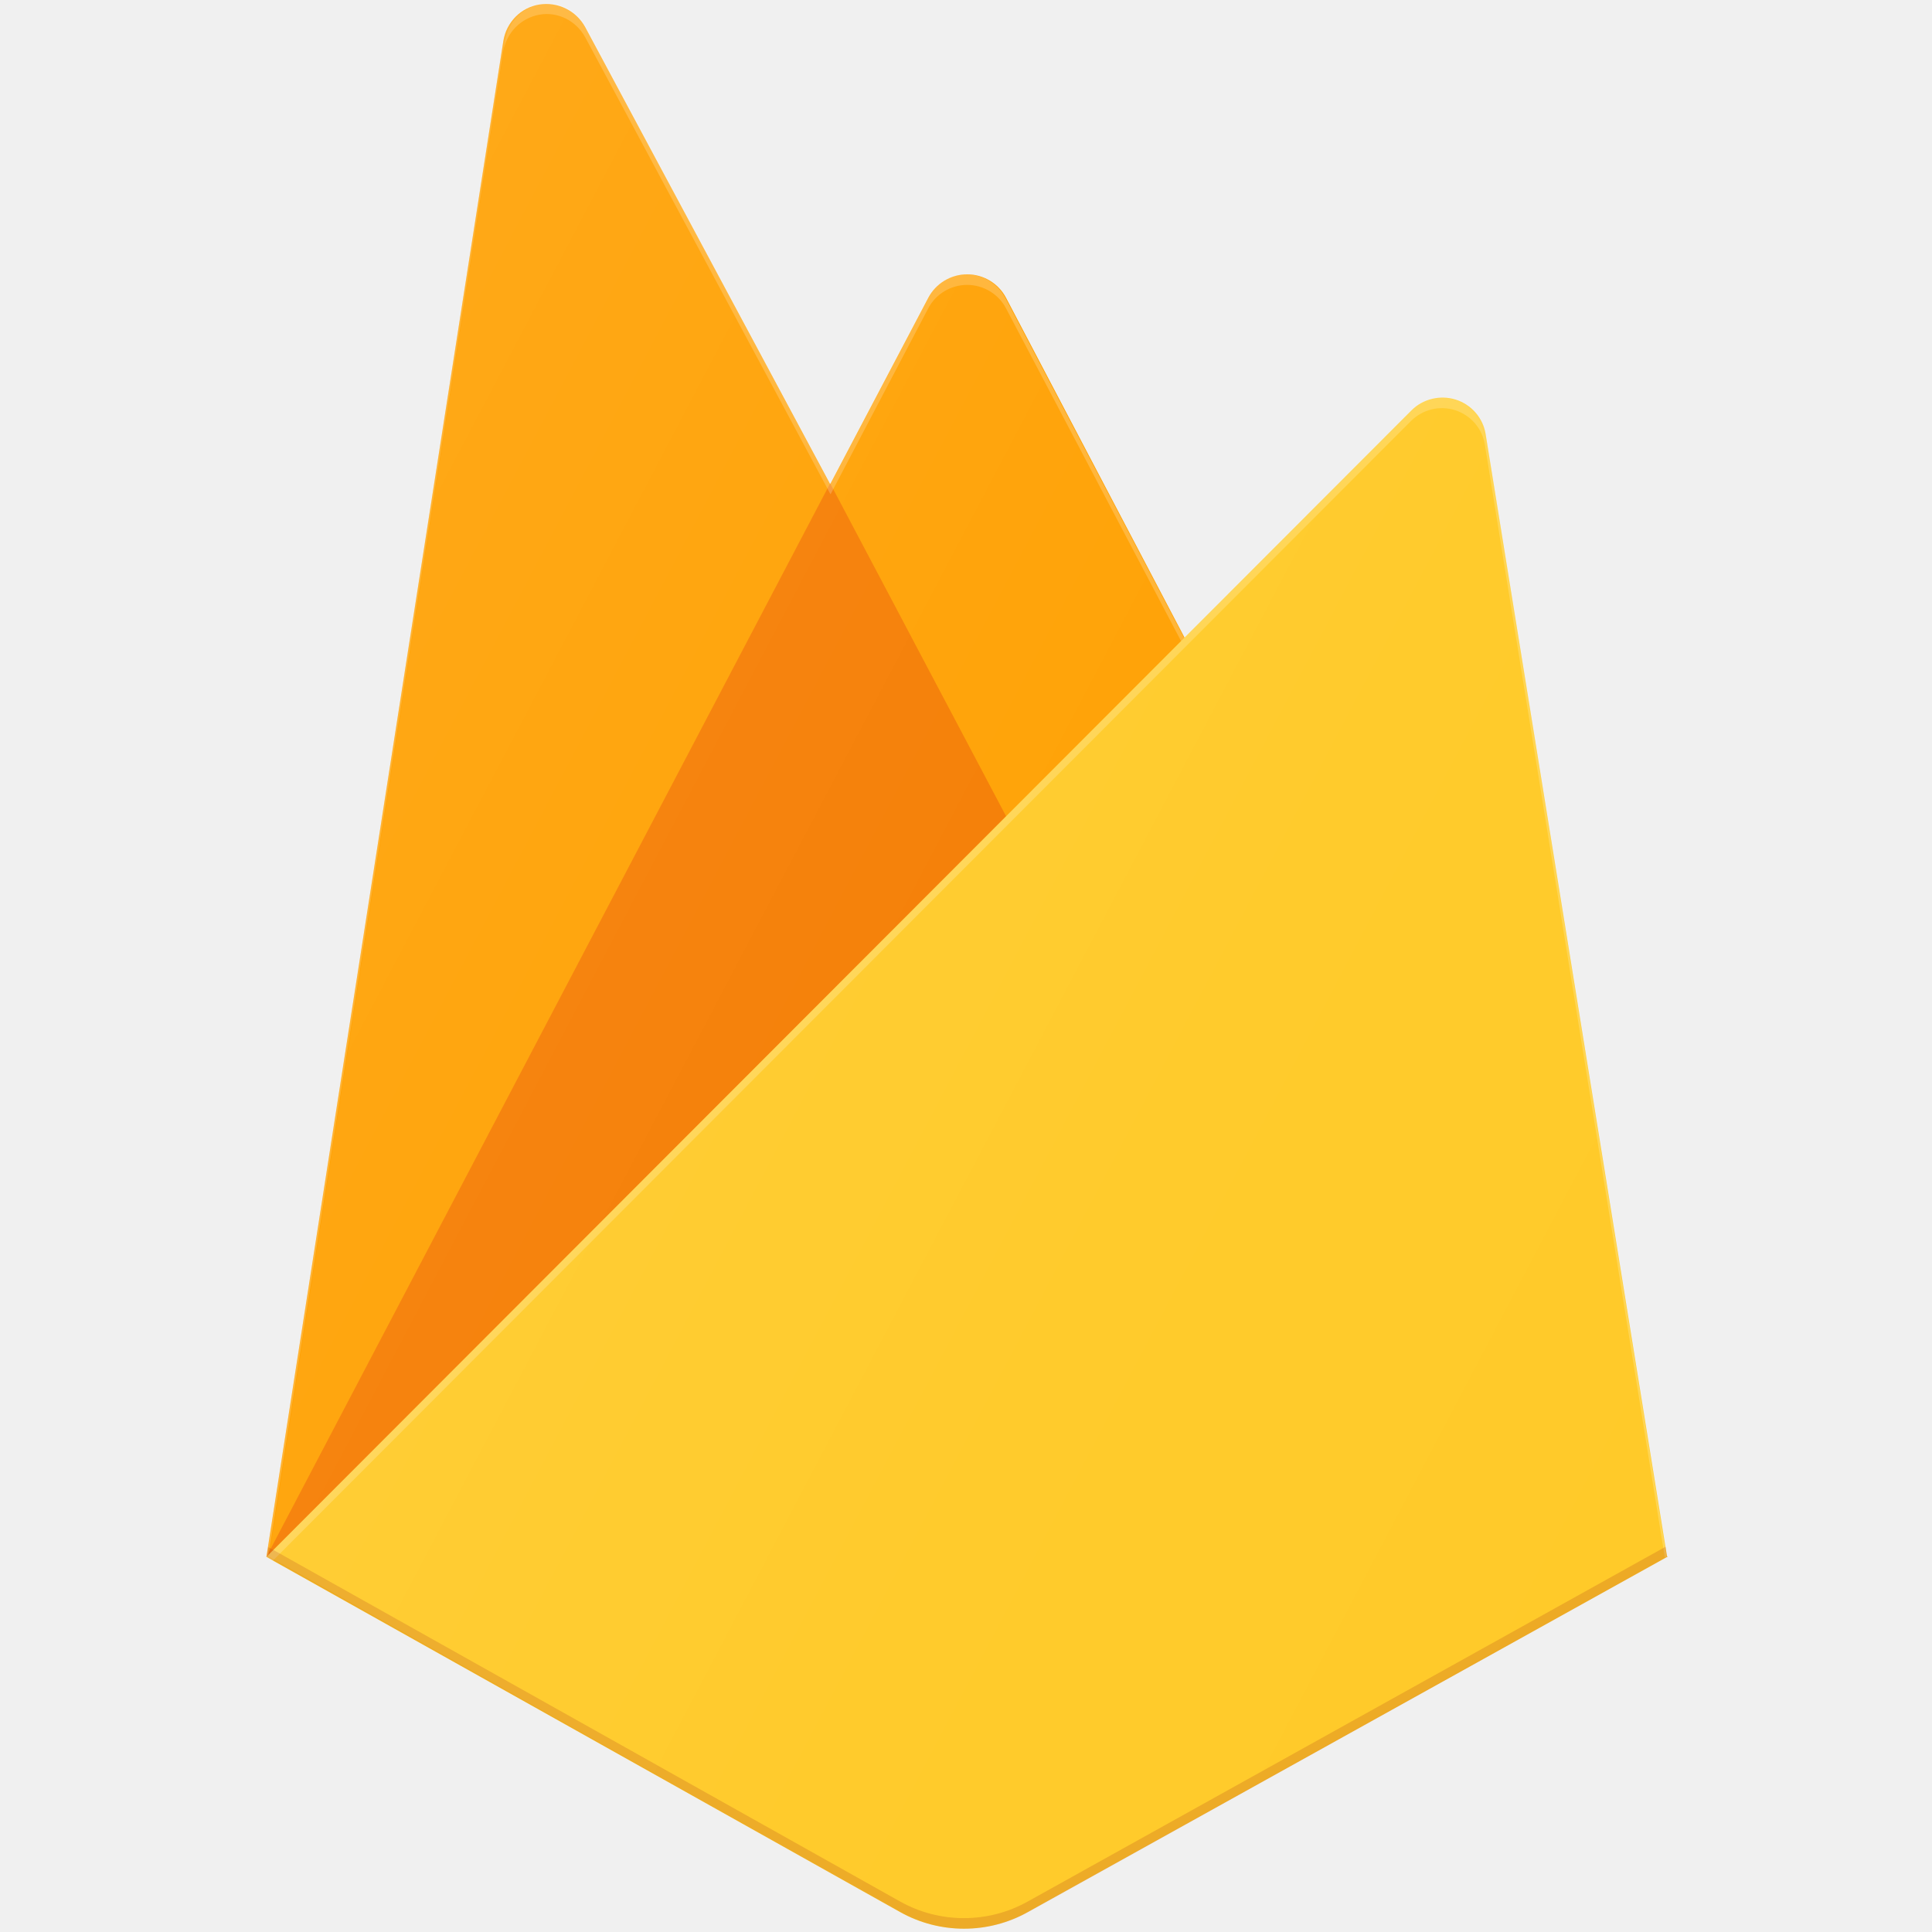
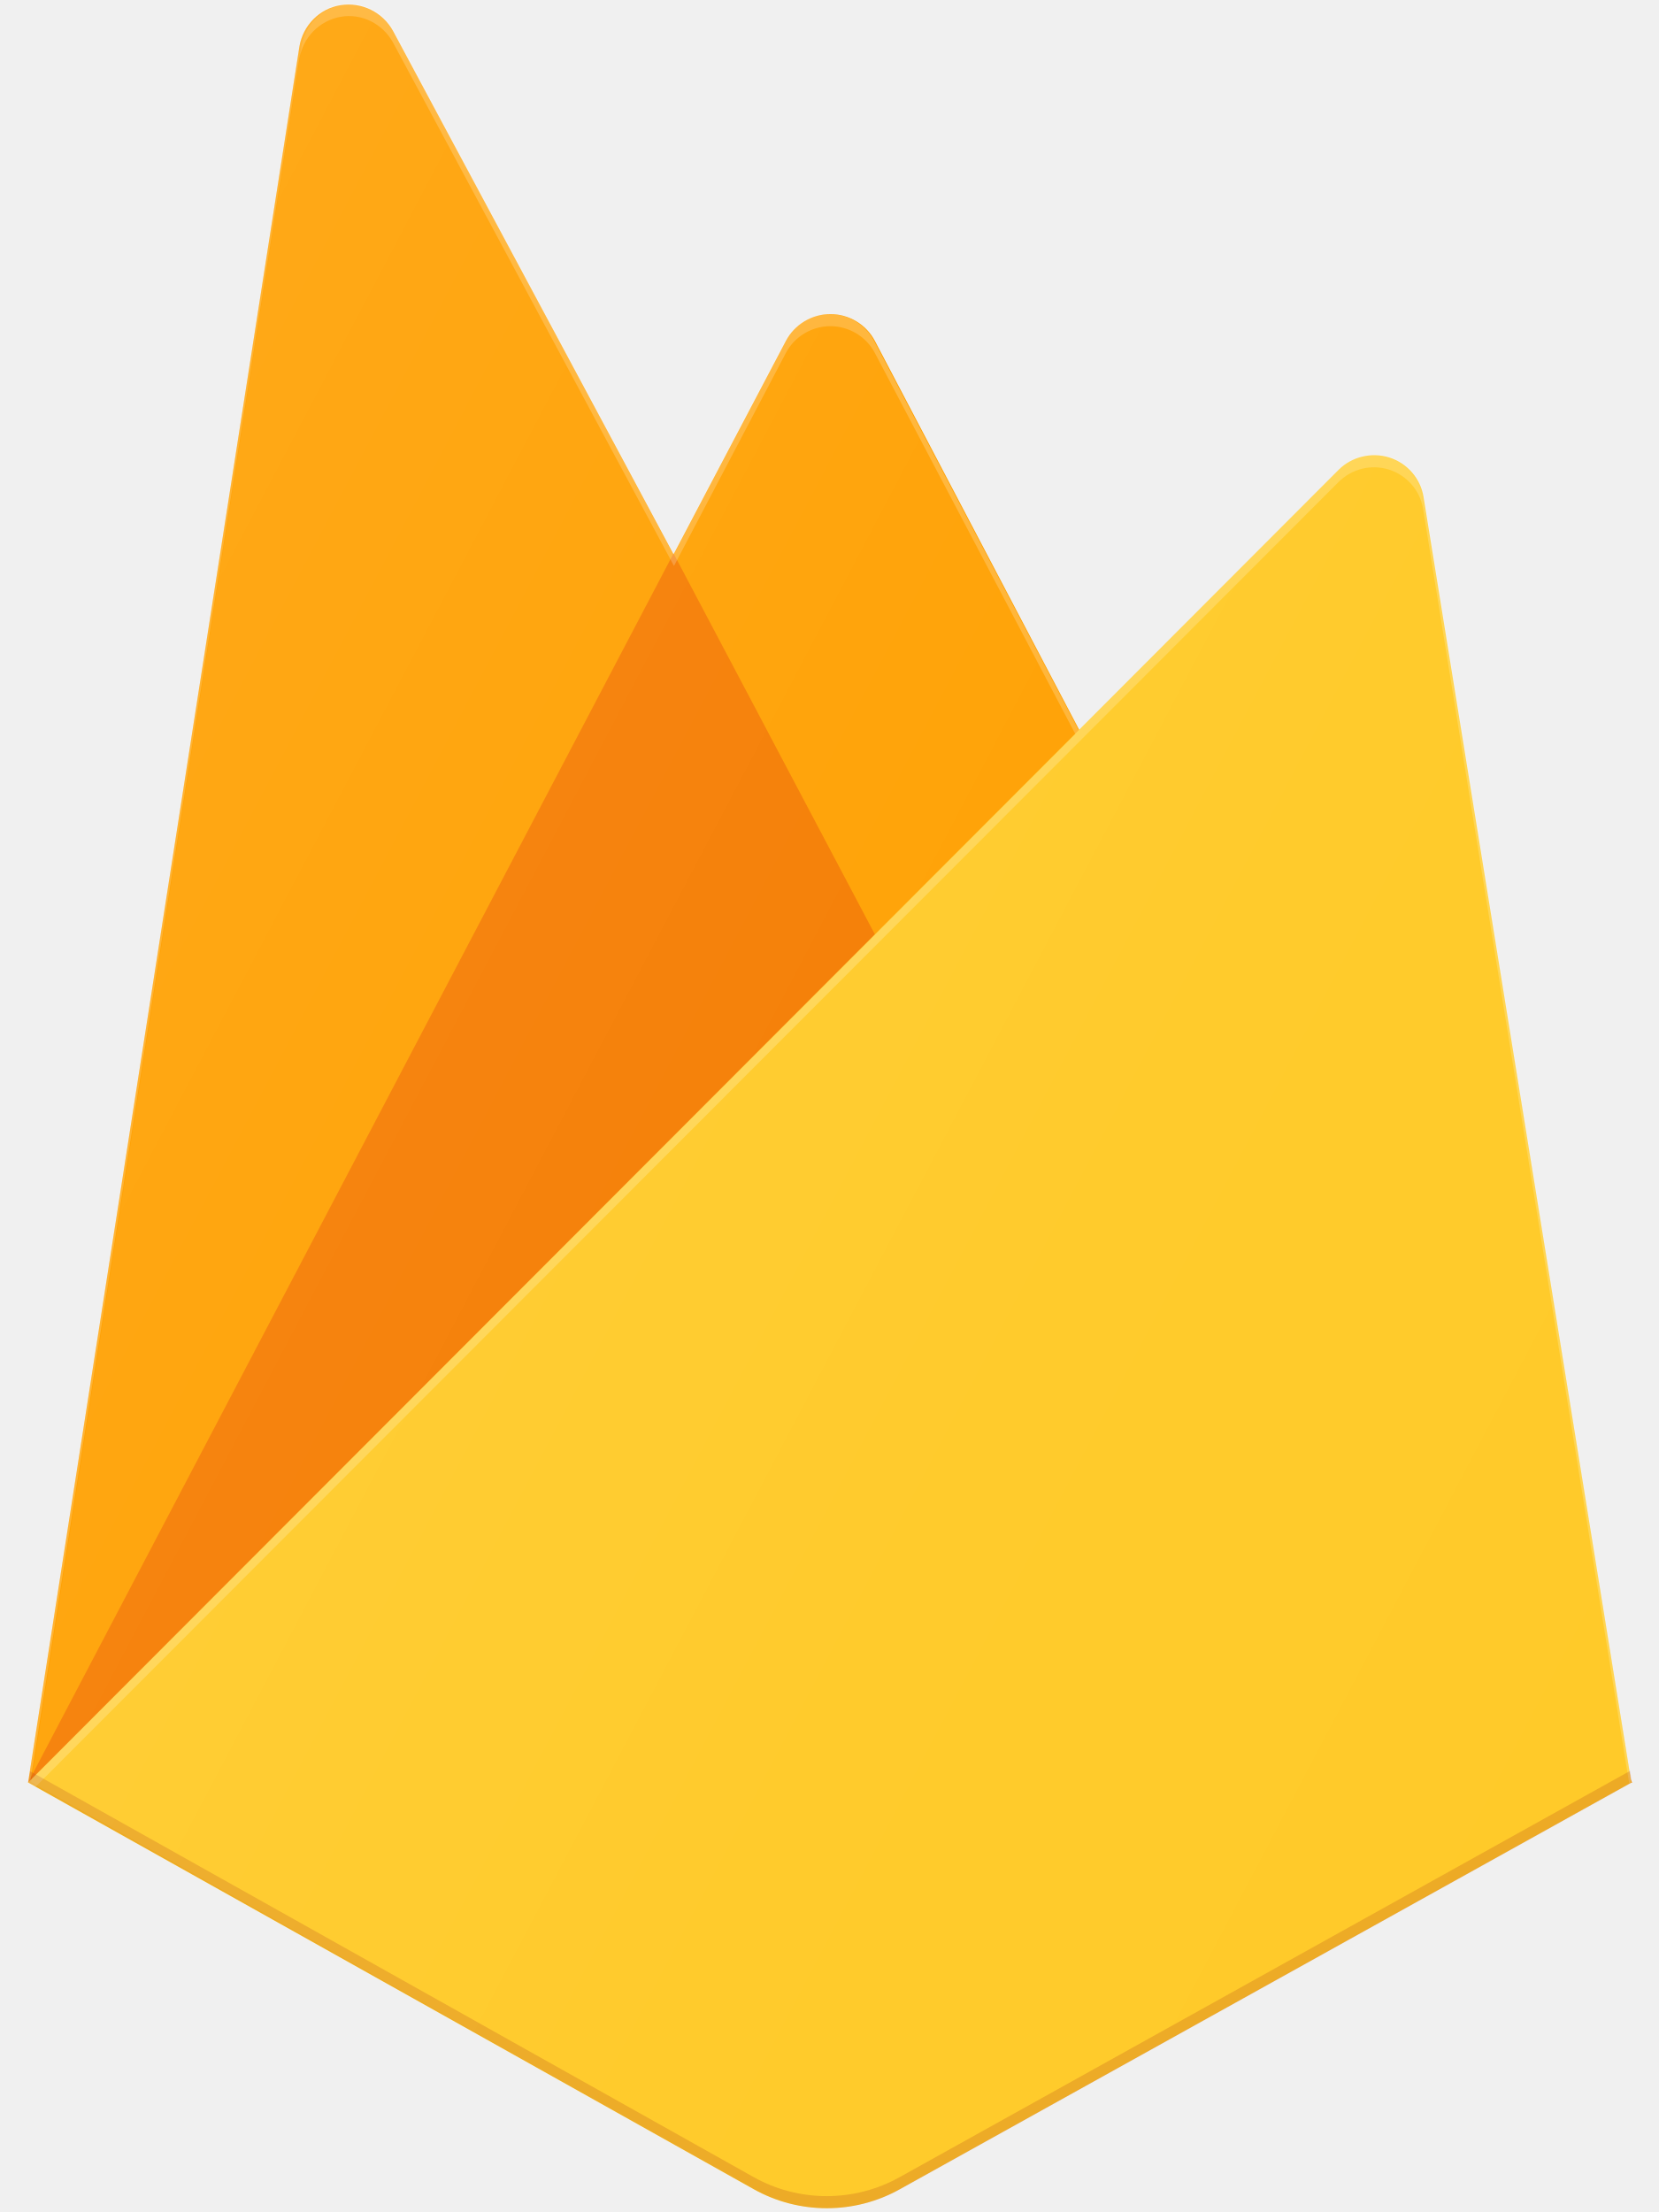
- <svg xmlns="http://www.w3.org/2000/svg" version="1.1" id="레이어_1" x="0px" y="0px" viewBox="0 0 512 512" style="enable-background:new 0 0 512 512;" xml:space="preserve">
+ <svg xmlns="http://www.w3.org/2000/svg" version="1.1" id="레이어_1" x="0px" y="0px" viewBox="0 0 384 512" style="enable-background:new 0 0 384 512;" xml:space="preserve">
  <style type="text/css">
	.st0{fill:#FFA000;}
	.st1{fill:#F57C00;}
	.st2{fill:#FFCA28;}
	.st3{fill:#FFFFFF;fill-opacity:0.2;}
	.st4{opacity:0.2;fill:#A52714;enable-background:new    ;}
- 	.st5{fill:url(#b_00000031208068506839113240000016723727535802804905_);}
+ 	.st5{fill:url(#b_00000118370324431095935850000000332384769072342405_);}
</style>
  <g>
-     <path class="st0" d="M70.6,412.6l62.8-401.8c0.8-4.9,4.6-8.8,9.5-9.6s9.8,1.6,12.2,6l64.9,121.1L246,78.9c2-3.8,6-6.2,10.3-6.2   c4.3,0,8.3,2.4,10.3,6.2l175.3,333.7L70.6,412.6L70.6,412.6z" />
-     <path class="st1" d="M287.6,256L220,128.1L70.6,412.6L287.6,256z" />
-     <path class="st2" d="M441.8,412.6l-48.1-297.6c-0.7-4.3-3.8-7.8-7.9-9.1c-4.1-1.3-8.7-0.2-11.7,2.8L70.6,412.6l167.9,94.1   c10.5,5.9,23.4,5.9,33.9,0L441.8,412.6L441.8,412.6z" />
-     <path class="st3" d="M393.7,114.9c-0.7-4.3-3.8-7.8-7.9-9.1c-4.1-1.3-8.7-0.2-11.7,2.8L313.8,169l-47.4-90.1c-2-3.8-6-6.2-10.3-6.2   c-4.3,0-8.3,2.4-10.3,6.2l-25.9,49.3L155.1,7c-2.4-4.4-7.3-6.8-12.2-6s-8.7,4.7-9.5,9.7L70.6,412.6h-0.2l0.2,0.2l1.7,0.8l301.6-302   c3.1-3.1,7.6-4.2,11.7-2.9c4.1,1.3,7.2,4.8,7.9,9.1l47.7,295l0.5-0.3L393.7,114.9L393.7,114.9z M71.2,412l62.2-398.4   c0.8-4.9,4.6-8.8,9.5-9.7s9.8,1.6,12.2,6L220.1,131L246,81.7c2-3.8,6-6.2,10.3-6.2c4.3,0,8.3,2.4,10.3,6.2l46.4,88.2L71.2,412   L71.2,412z" />
-     <path class="st4" d="M272.4,503.9c-10.5,5.9-23.4,5.9-33.9,0L71.1,410l-0.4,2.6l167.9,94.1c10.5,5.9,23.4,5.9,33.9,0l169.3-94.1   l-0.4-2.7L272.4,503.9L272.4,503.9z" />
+     <path class="st0" d="M6.5,412.6L69.3,10.8c0.8-4.9,4.6-8.8,9.5-9.6s9.8,1.6,12.2,6l64.9,121.1l26-49.4c2-3.8,6-6.2,10.3-6.2   s8.3,2.4,10.3,6.2l175.3,333.7H6.5L6.5,412.6z" />
+     <path class="st1" d="M223.5,256l-67.6-127.9L6.5,412.6L223.5,256z" />
+     <path class="st2" d="M377.6,412.6L329.5,115c-0.7-4.3-3.8-7.8-7.9-9.1c-4.1-1.3-8.7-0.2-11.7,2.8L6.5,412.6l167.9,94.1   c10.5,5.9,23.4,5.9,33.9,0L377.6,412.6L377.6,412.6z" />
+     <path class="st3" d="M329.6,114.9c-0.7-4.3-3.8-7.8-7.9-9.1c-4.1-1.3-8.7-0.2-11.7,2.8L249.7,169l-47.4-90.1c-2-3.8-6-6.2-10.3-6.2   c-4.3,0-8.3,2.4-10.3,6.2l-25.9,49.3L91,7c-2.4-4.4-7.3-6.8-12.2-6s-8.7,4.7-9.5,9.7L6.5,412.6H6.3l0.2,0.2l1.7,0.8l301.6-302   c3.1-3.1,7.6-4.2,11.7-2.9c4.1,1.3,7.2,4.8,7.9,9.1l47.7,295l0.5-0.3L329.6,114.9L329.6,114.9z M7.1,412L69.3,13.6   c0.8-4.9,4.6-8.8,9.5-9.7s9.8,1.6,12.2,6L156,131l25.9-49.3c2-3.8,6-6.2,10.3-6.2s8.3,2.4,10.3,6.2l46.4,88.2L7.1,412L7.1,412z" />
+     <path class="st4" d="M208.3,503.9c-10.5,5.9-23.4,5.9-33.9,0L7,410l-0.4,2.6l167.9,94.1c10.5,5.9,23.4,5.9,33.9,0l169.3-94.1   l-0.4-2.7L208.3,503.9L208.3,503.9z" />
    <g>
-       <linearGradient id="b_00000121979836634292878160000001511476482105683865_" gradientUnits="userSpaceOnUse" x1="1.13" y1="510.261" x2="5.191" y2="507.307" gradientTransform="matrix(95 0 0 -130.9998 -49 66931.914)">
+       <linearGradient id="b_00000049939726637073809360000008410553981654014868_" gradientUnits="userSpaceOnUse" x1="-251.366" y1="776.594" x2="-247.305" y2="779.548" gradientTransform="matrix(95 0 0 130.9998 23874 -101645.828)">
        <stop offset="0" style="stop-color:#FFFFFF;stop-opacity:0.1" />
        <stop offset="0.14" style="stop-color:#FFFFFF;stop-opacity:8.000000e-02" />
        <stop offset="0.61" style="stop-color:#FFFFFF;stop-opacity:2.000000e-02" />
        <stop offset="1" style="stop-color:#FFFFFF;stop-opacity:0" />
      </linearGradient>
-       <path id="b_00000109004811289435170020000013292579727695386788_" style="fill:url(#b_00000121979836634292878160000001511476482105683865_);" d="    M393.2,115c-0.7-4.3-3.8-7.8-7.9-9.1s-8.6-0.2-11.7,2.8l-60,60.3l-47.2-90.1c-2-3.8-5.9-6.2-10.2-6.2s-8.2,2.4-10.2,6.2    l-25.8,49.3L155.5,7.1c-2.3-4.4-7.2-6.8-12.1-6s-8.7,4.7-9.5,9.7L71.3,412.5l167.3,94.1c10.5,5.9,23.3,5.9,33.8,0l168.7-94.1    L393.2,115L393.2,115z" />
+       <path id="b_00000109004811289435170020000013292579727695386788_" style="fill:url(#b_00000049939726637073809360000008410553981654014868_);" d="    M329.1,115c-0.7-4.3-3.8-7.8-7.9-9.1s-8.6-0.2-11.7,2.8l-60,60.3l-47.2-90.1c-2-3.8-5.9-6.2-10.2-6.2s-8.2,2.4-10.2,6.2    l-25.8,49.3L91.4,7.1c-2.3-4.4-7.2-6.8-12.1-6s-8.7,4.7-9.5,9.7L7.2,412.5l167.3,94.1c10.5,5.9,23.3,5.9,33.8,0l168.7-94.1    L329.1,115L329.1,115z" />
    </g>
  </g>
</svg>
